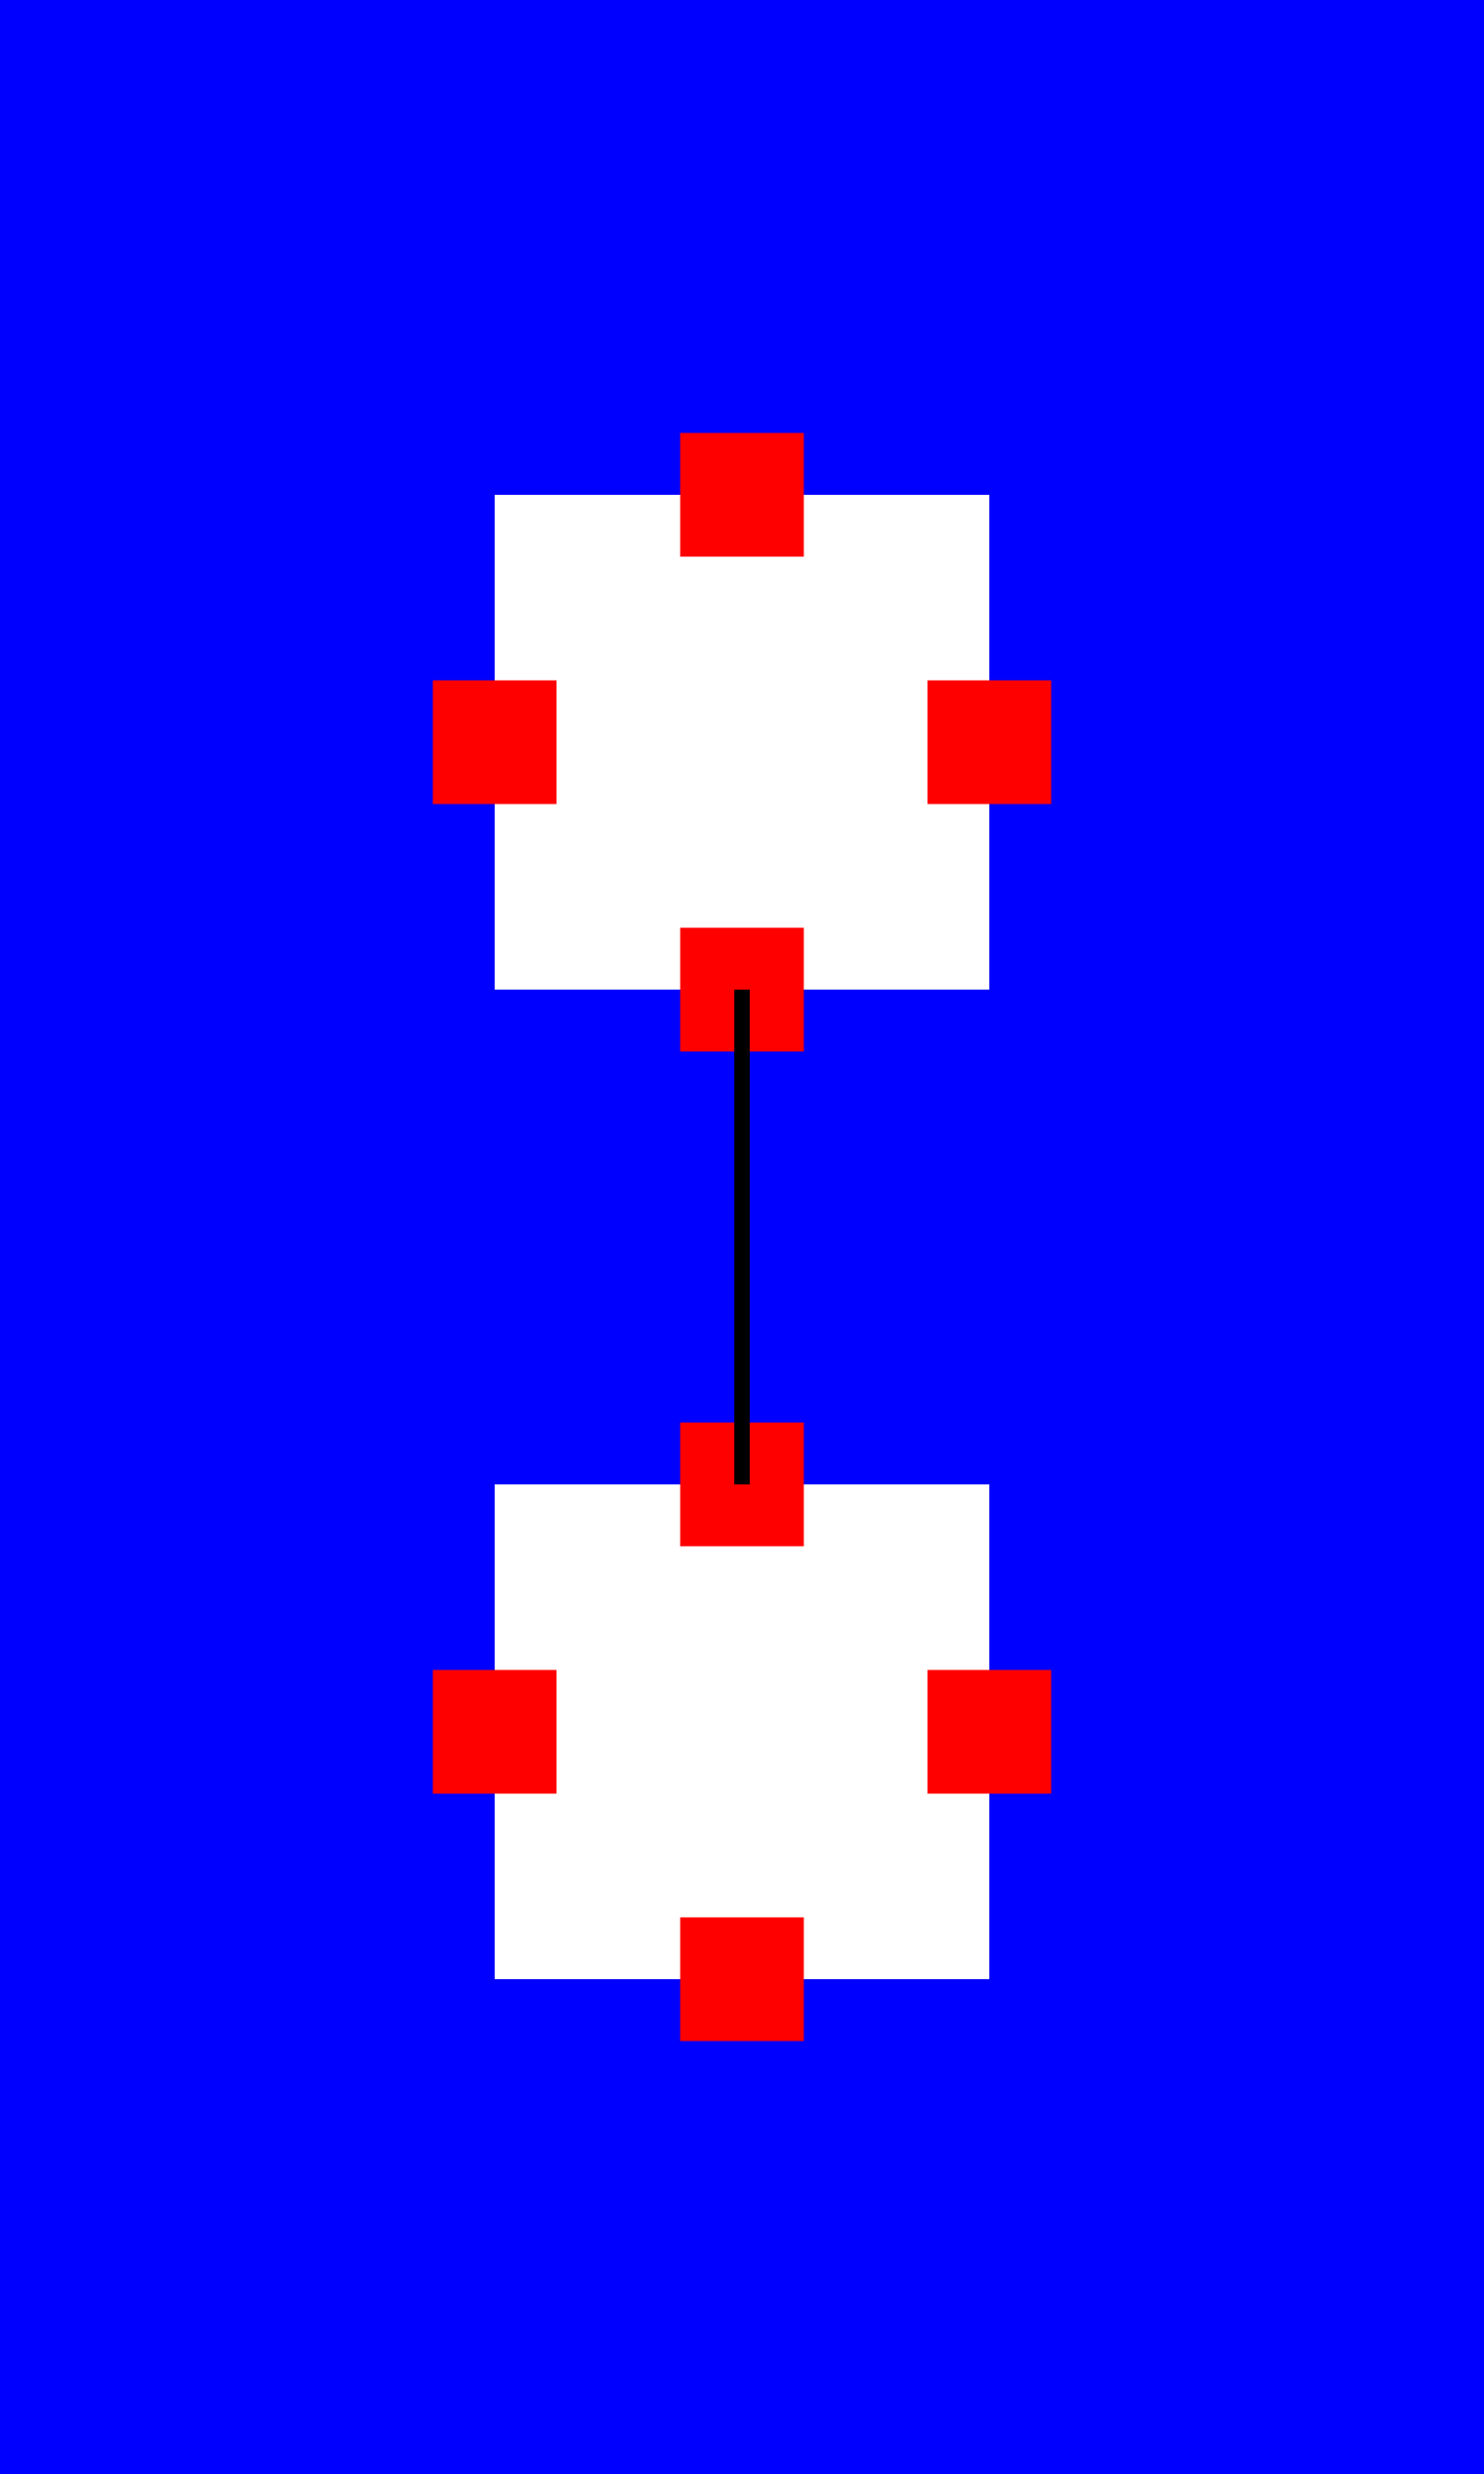
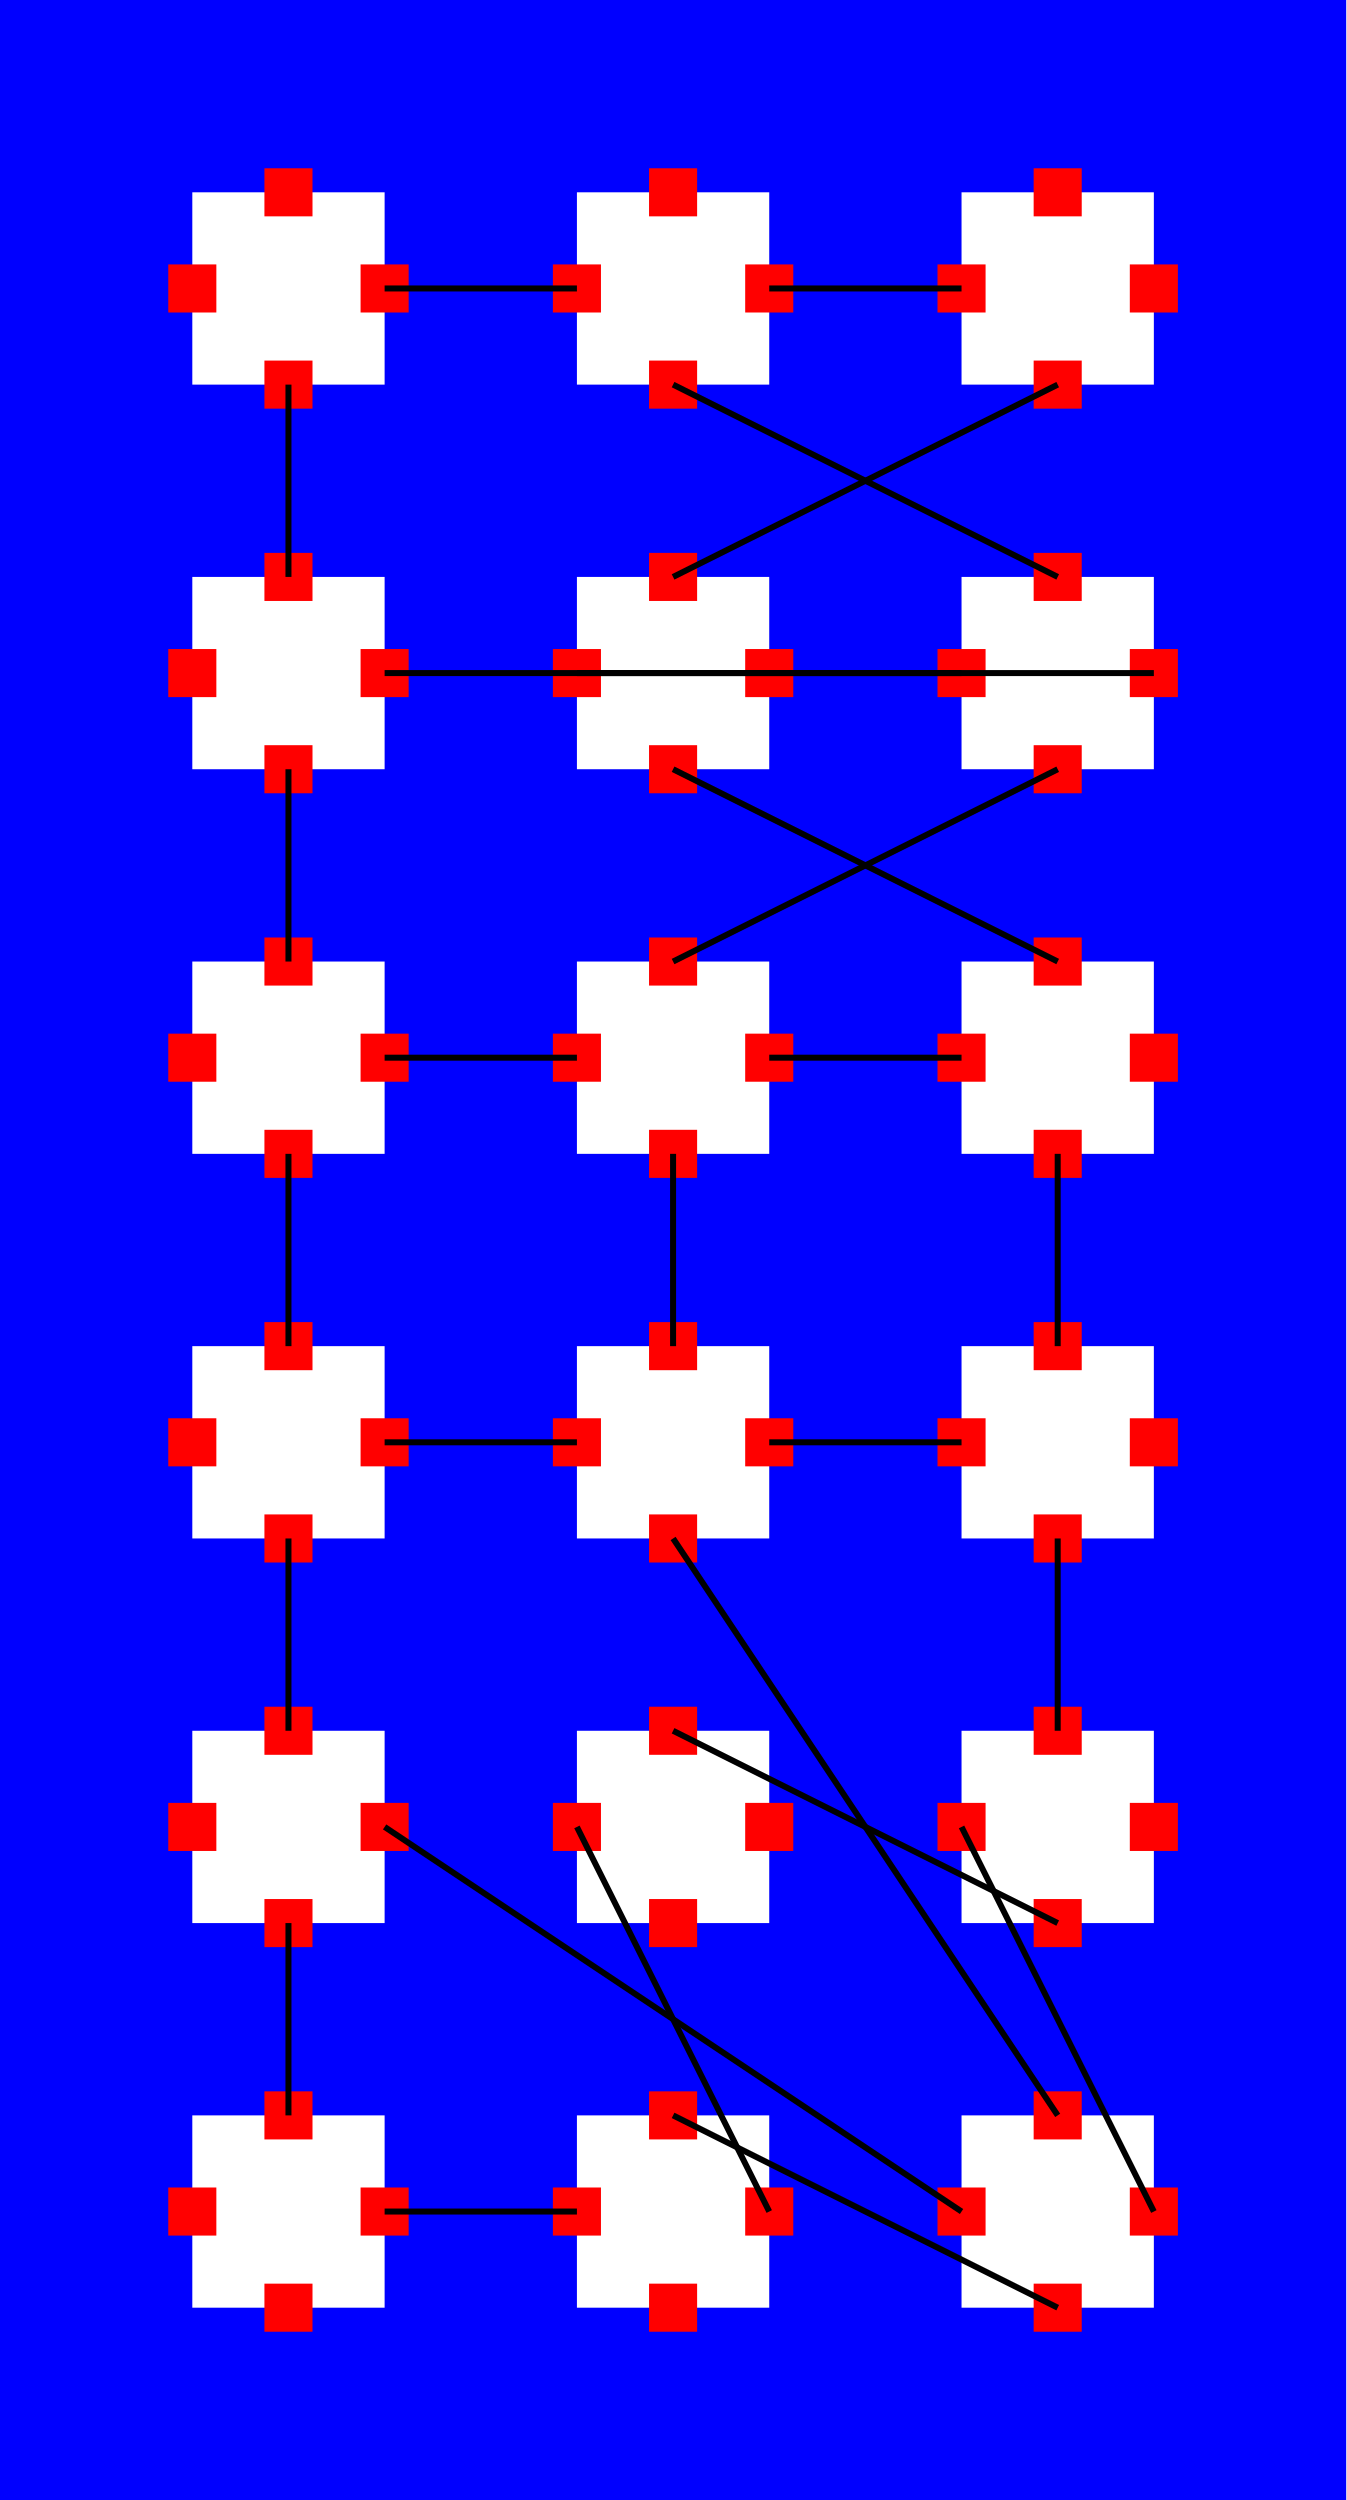
- <svg xmlns="http://www.w3.org/2000/svg" width="96" height="160" viewBox="0 0 96 160">
+ <svg xmlns="http://www.w3.org/2000/svg" width="224" height="416" viewBox="0 0 224 416">
  <defs>
</defs>
-   <rect x="0" y="0" width="96" height="160" fill="blue" />
+   <rect x="0" y="0" width="224" height="416" fill="blue" />
  <rect x="32" y="32" width="32" height="32" fill="white" />
  <rect x="44.0" y="60.0" width="8.0" height="8.0" fill="red" />
  <rect x="60.0" y="44.0" width="8.0" height="8.0" fill="red" />
  <rect x="44.0" y="28.0" width="8.0" height="8.0" fill="red" />
  <rect x="28.0" y="44.0" width="8.0" height="8.0" fill="red" />
+   <rect x="96" y="32" width="32" height="32" fill="white" />
+   <rect x="108.0" y="60.0" width="8.0" height="8.0" fill="red" />
+   <rect x="124.0" y="44.0" width="8.0" height="8.0" fill="red" />
+   <rect x="108.0" y="28.0" width="8.0" height="8.0" fill="red" />
+   <rect x="92.0" y="44.0" width="8.0" height="8.0" fill="red" />
+   <rect x="160" y="32" width="32" height="32" fill="white" />
+   <rect x="172.0" y="60.0" width="8.0" height="8.0" fill="red" />
+   <rect x="188.0" y="44.0" width="8.0" height="8.0" fill="red" />
+   <rect x="172.0" y="28.0" width="8.0" height="8.0" fill="red" />
+   <rect x="156.0" y="44.0" width="8.0" height="8.0" fill="red" />
  <rect x="32" y="96" width="32" height="32" fill="white" />
  <rect x="44.0" y="124.0" width="8.0" height="8.0" fill="red" />
  <rect x="60.0" y="108.0" width="8.0" height="8.0" fill="red" />
  <rect x="44.0" y="92.0" width="8.0" height="8.0" fill="red" />
  <rect x="28.0" y="108.0" width="8.0" height="8.0" fill="red" />
+   <rect x="160" y="96" width="32" height="32" fill="white" />
+   <rect x="172.0" y="124.0" width="8.0" height="8.0" fill="red" />
+   <rect x="188.0" y="108.0" width="8.0" height="8.0" fill="red" />
+   <rect x="172.0" y="92.0" width="8.0" height="8.0" fill="red" />
+   <rect x="156.0" y="108.0" width="8.0" height="8.0" fill="red" />
+   <rect x="96" y="96" width="32" height="32" fill="white" />
+   <rect x="108.0" y="124.0" width="8.0" height="8.0" fill="red" />
+   <rect x="124.0" y="108.0" width="8.0" height="8.0" fill="red" />
+   <rect x="108.0" y="92.0" width="8.0" height="8.0" fill="red" />
+   <rect x="92.0" y="108.0" width="8.0" height="8.0" fill="red" />
+   <rect x="32" y="160" width="32" height="32" fill="white" />
+   <rect x="44.0" y="188.0" width="8.0" height="8.0" fill="red" />
+   <rect x="60.0" y="172.0" width="8.0" height="8.0" fill="red" />
+   <rect x="44.0" y="156.0" width="8.0" height="8.0" fill="red" />
+   <rect x="28.0" y="172.0" width="8.0" height="8.0" fill="red" />
+   <rect x="96" y="160" width="32" height="32" fill="white" />
+   <rect x="108.0" y="188.0" width="8.0" height="8.0" fill="red" />
+   <rect x="124.0" y="172.0" width="8.0" height="8.0" fill="red" />
+   <rect x="108.0" y="156.0" width="8.0" height="8.0" fill="red" />
+   <rect x="92.0" y="172.0" width="8.0" height="8.0" fill="red" />
+   <rect x="160" y="160" width="32" height="32" fill="white" />
+   <rect x="172.0" y="188.0" width="8.0" height="8.0" fill="red" />
+   <rect x="188.0" y="172.0" width="8.0" height="8.0" fill="red" />
+   <rect x="172.0" y="156.0" width="8.0" height="8.0" fill="red" />
+   <rect x="156.0" y="172.0" width="8.0" height="8.0" fill="red" />
+   <rect x="32" y="224" width="32" height="32" fill="white" />
+   <rect x="44.0" y="252.0" width="8.0" height="8.0" fill="red" />
+   <rect x="60.0" y="236.0" width="8.0" height="8.0" fill="red" />
+   <rect x="44.0" y="220.0" width="8.0" height="8.0" fill="red" />
+   <rect x="28.0" y="236.0" width="8.0" height="8.0" fill="red" />
+   <rect x="96" y="224" width="32" height="32" fill="white" />
+   <rect x="108.0" y="252.0" width="8.0" height="8.0" fill="red" />
+   <rect x="124.0" y="236.0" width="8.0" height="8.0" fill="red" />
+   <rect x="108.0" y="220.0" width="8.0" height="8.0" fill="red" />
+   <rect x="92.0" y="236.0" width="8.0" height="8.0" fill="red" />
+   <rect x="160" y="224" width="32" height="32" fill="white" />
+   <rect x="172.0" y="252.0" width="8.0" height="8.0" fill="red" />
+   <rect x="188.0" y="236.0" width="8.0" height="8.0" fill="red" />
+   <rect x="172.0" y="220.0" width="8.0" height="8.0" fill="red" />
+   <rect x="156.0" y="236.0" width="8.0" height="8.0" fill="red" />
+   <rect x="32" y="288" width="32" height="32" fill="white" />
+   <rect x="44.0" y="316.0" width="8.0" height="8.0" fill="red" />
+   <rect x="60.0" y="300.0" width="8.0" height="8.0" fill="red" />
+   <rect x="44.0" y="284.0" width="8.0" height="8.0" fill="red" />
+   <rect x="28.0" y="300.0" width="8.0" height="8.0" fill="red" />
+   <rect x="160" y="352" width="32" height="32" fill="white" />
+   <rect x="172.0" y="380.0" width="8.0" height="8.0" fill="red" />
+   <rect x="188.0" y="364.0" width="8.0" height="8.0" fill="red" />
+   <rect x="172.0" y="348.0" width="8.0" height="8.0" fill="red" />
+   <rect x="156.0" y="364.0" width="8.0" height="8.0" fill="red" />
+   <rect x="160" y="288" width="32" height="32" fill="white" />
+   <rect x="172.0" y="316.0" width="8.0" height="8.0" fill="red" />
+   <rect x="188.0" y="300.0" width="8.0" height="8.0" fill="red" />
+   <rect x="172.0" y="284.0" width="8.0" height="8.0" fill="red" />
+   <rect x="156.0" y="300.0" width="8.0" height="8.0" fill="red" />
+   <rect x="32" y="352" width="32" height="32" fill="white" />
+   <rect x="44.0" y="380.0" width="8.0" height="8.0" fill="red" />
+   <rect x="60.0" y="364.0" width="8.0" height="8.0" fill="red" />
+   <rect x="44.0" y="348.0" width="8.0" height="8.0" fill="red" />
+   <rect x="28.0" y="364.0" width="8.0" height="8.0" fill="red" />
+   <rect x="96" y="352" width="32" height="32" fill="white" />
+   <rect x="108.0" y="380.0" width="8.0" height="8.0" fill="red" />
+   <rect x="124.0" y="364.0" width="8.0" height="8.0" fill="red" />
+   <rect x="108.0" y="348.0" width="8.0" height="8.0" fill="red" />
+   <rect x="92.0" y="364.0" width="8.0" height="8.0" fill="red" />
+   <rect x="96" y="288" width="32" height="32" fill="white" />
+   <rect x="108.0" y="316.0" width="8.0" height="8.0" fill="red" />
+   <rect x="124.0" y="300.0" width="8.0" height="8.0" fill="red" />
+   <rect x="108.0" y="284.0" width="8.0" height="8.0" fill="red" />
+   <rect x="92.0" y="300.0" width="8.0" height="8.0" fill="red" />
+   <path d="M64.0,48.0 L96.0,48.0" stroke="black" stroke-width="1" />
  <path d="M48.0,64.0 L48.0,96.0" stroke="black" stroke-width="1" />
+   <path d="M128.0,48.0 L160.0,48.0" stroke="black" stroke-width="1" />
+   <path d="M112.0,64.0 L176.0,96.0" stroke="black" stroke-width="1" />
+   <path d="M176.0,64.0 L112.0,96.0" stroke="black" stroke-width="1" />
+   <path d="M64.0,112.0 L160.0,112.0" stroke="black" stroke-width="1" />
+   <path d="M48.0,128.0 L48.0,160.0" stroke="black" stroke-width="1" />
+   <path d="M192.0,112.0 L96.0,112.0" stroke="black" stroke-width="1" />
+   <path d="M176.0,128.0 L112.0,160.0" stroke="black" stroke-width="1" />
+   <path d="M112.0,128.0 L176.0,160.0" stroke="black" stroke-width="1" />
+   <path d="M64.0,176.0 L96.0,176.0" stroke="black" stroke-width="1" />
+   <path d="M48.0,192.0 L48.0,224.0" stroke="black" stroke-width="1" />
+   <path d="M128.0,176.0 L160.0,176.0" stroke="black" stroke-width="1" />
+   <path d="M112.0,192.0 L112.0,224.0" stroke="black" stroke-width="1" />
+   <path d="M176.0,192.0 L176.0,224.0" stroke="black" stroke-width="1" />
+   <path d="M64.0,240.0 L96.0,240.0" stroke="black" stroke-width="1" />
+   <path d="M48.0,256.0 L48.0,288.0" stroke="black" stroke-width="1" />
+   <path d="M128.0,240.0 L160.0,240.0" stroke="black" stroke-width="1" />
+   <path d="M112.0,256.0 L176.0,352.0" stroke="black" stroke-width="1" />
+   <path d="M176.0,256.0 L176.0,288.0" stroke="black" stroke-width="1" />
+   <path d="M64.0,304.0 L160.0,368.0" stroke="black" stroke-width="1" />
+   <path d="M48.0,320.0 L48.0,352.0" stroke="black" stroke-width="1" />
+   <path d="M192.0,368.0 L160.0,304.0" stroke="black" stroke-width="1" />
+   <path d="M176.0,384.0 L112.0,352.0" stroke="black" stroke-width="1" />
+   <path d="M176.0,320.0 L112.0,288.0" stroke="black" stroke-width="1" />
+   <path d="M64.0,368.0 L96.0,368.0" stroke="black" stroke-width="1" />
+   <path d="M128.0,368.0 L96.0,304.0" stroke="black" stroke-width="1" />
</svg>
